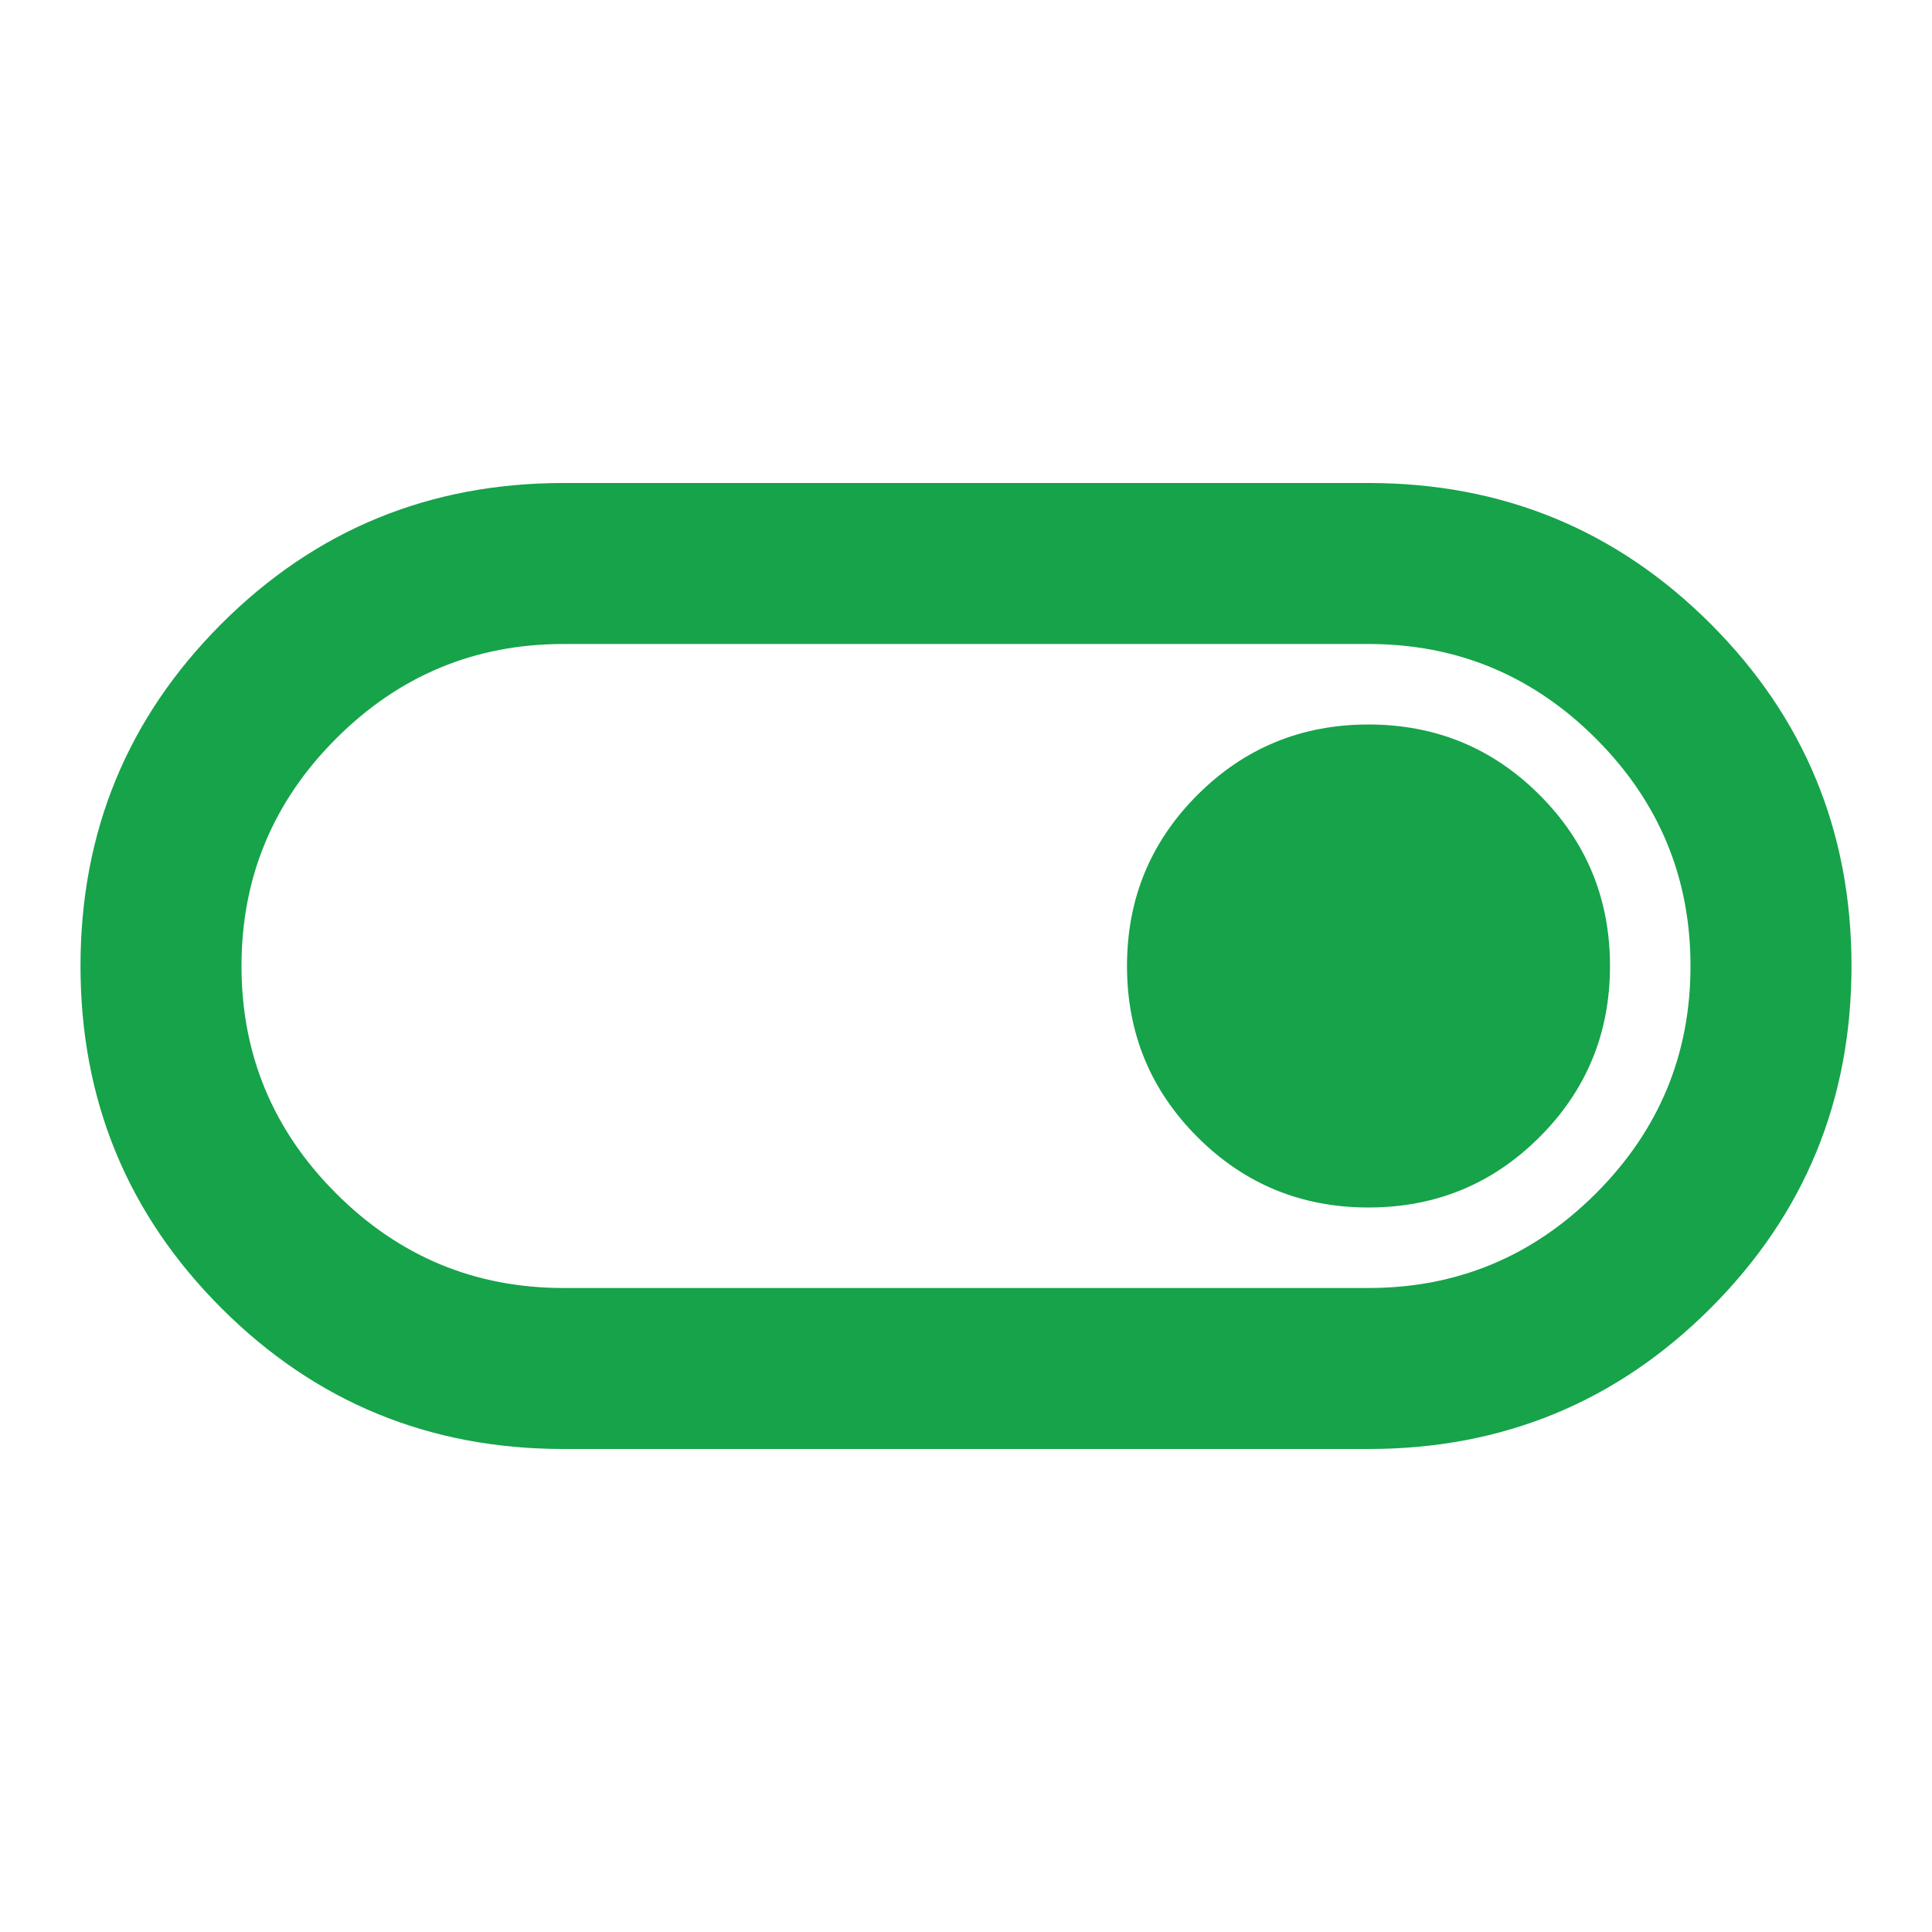
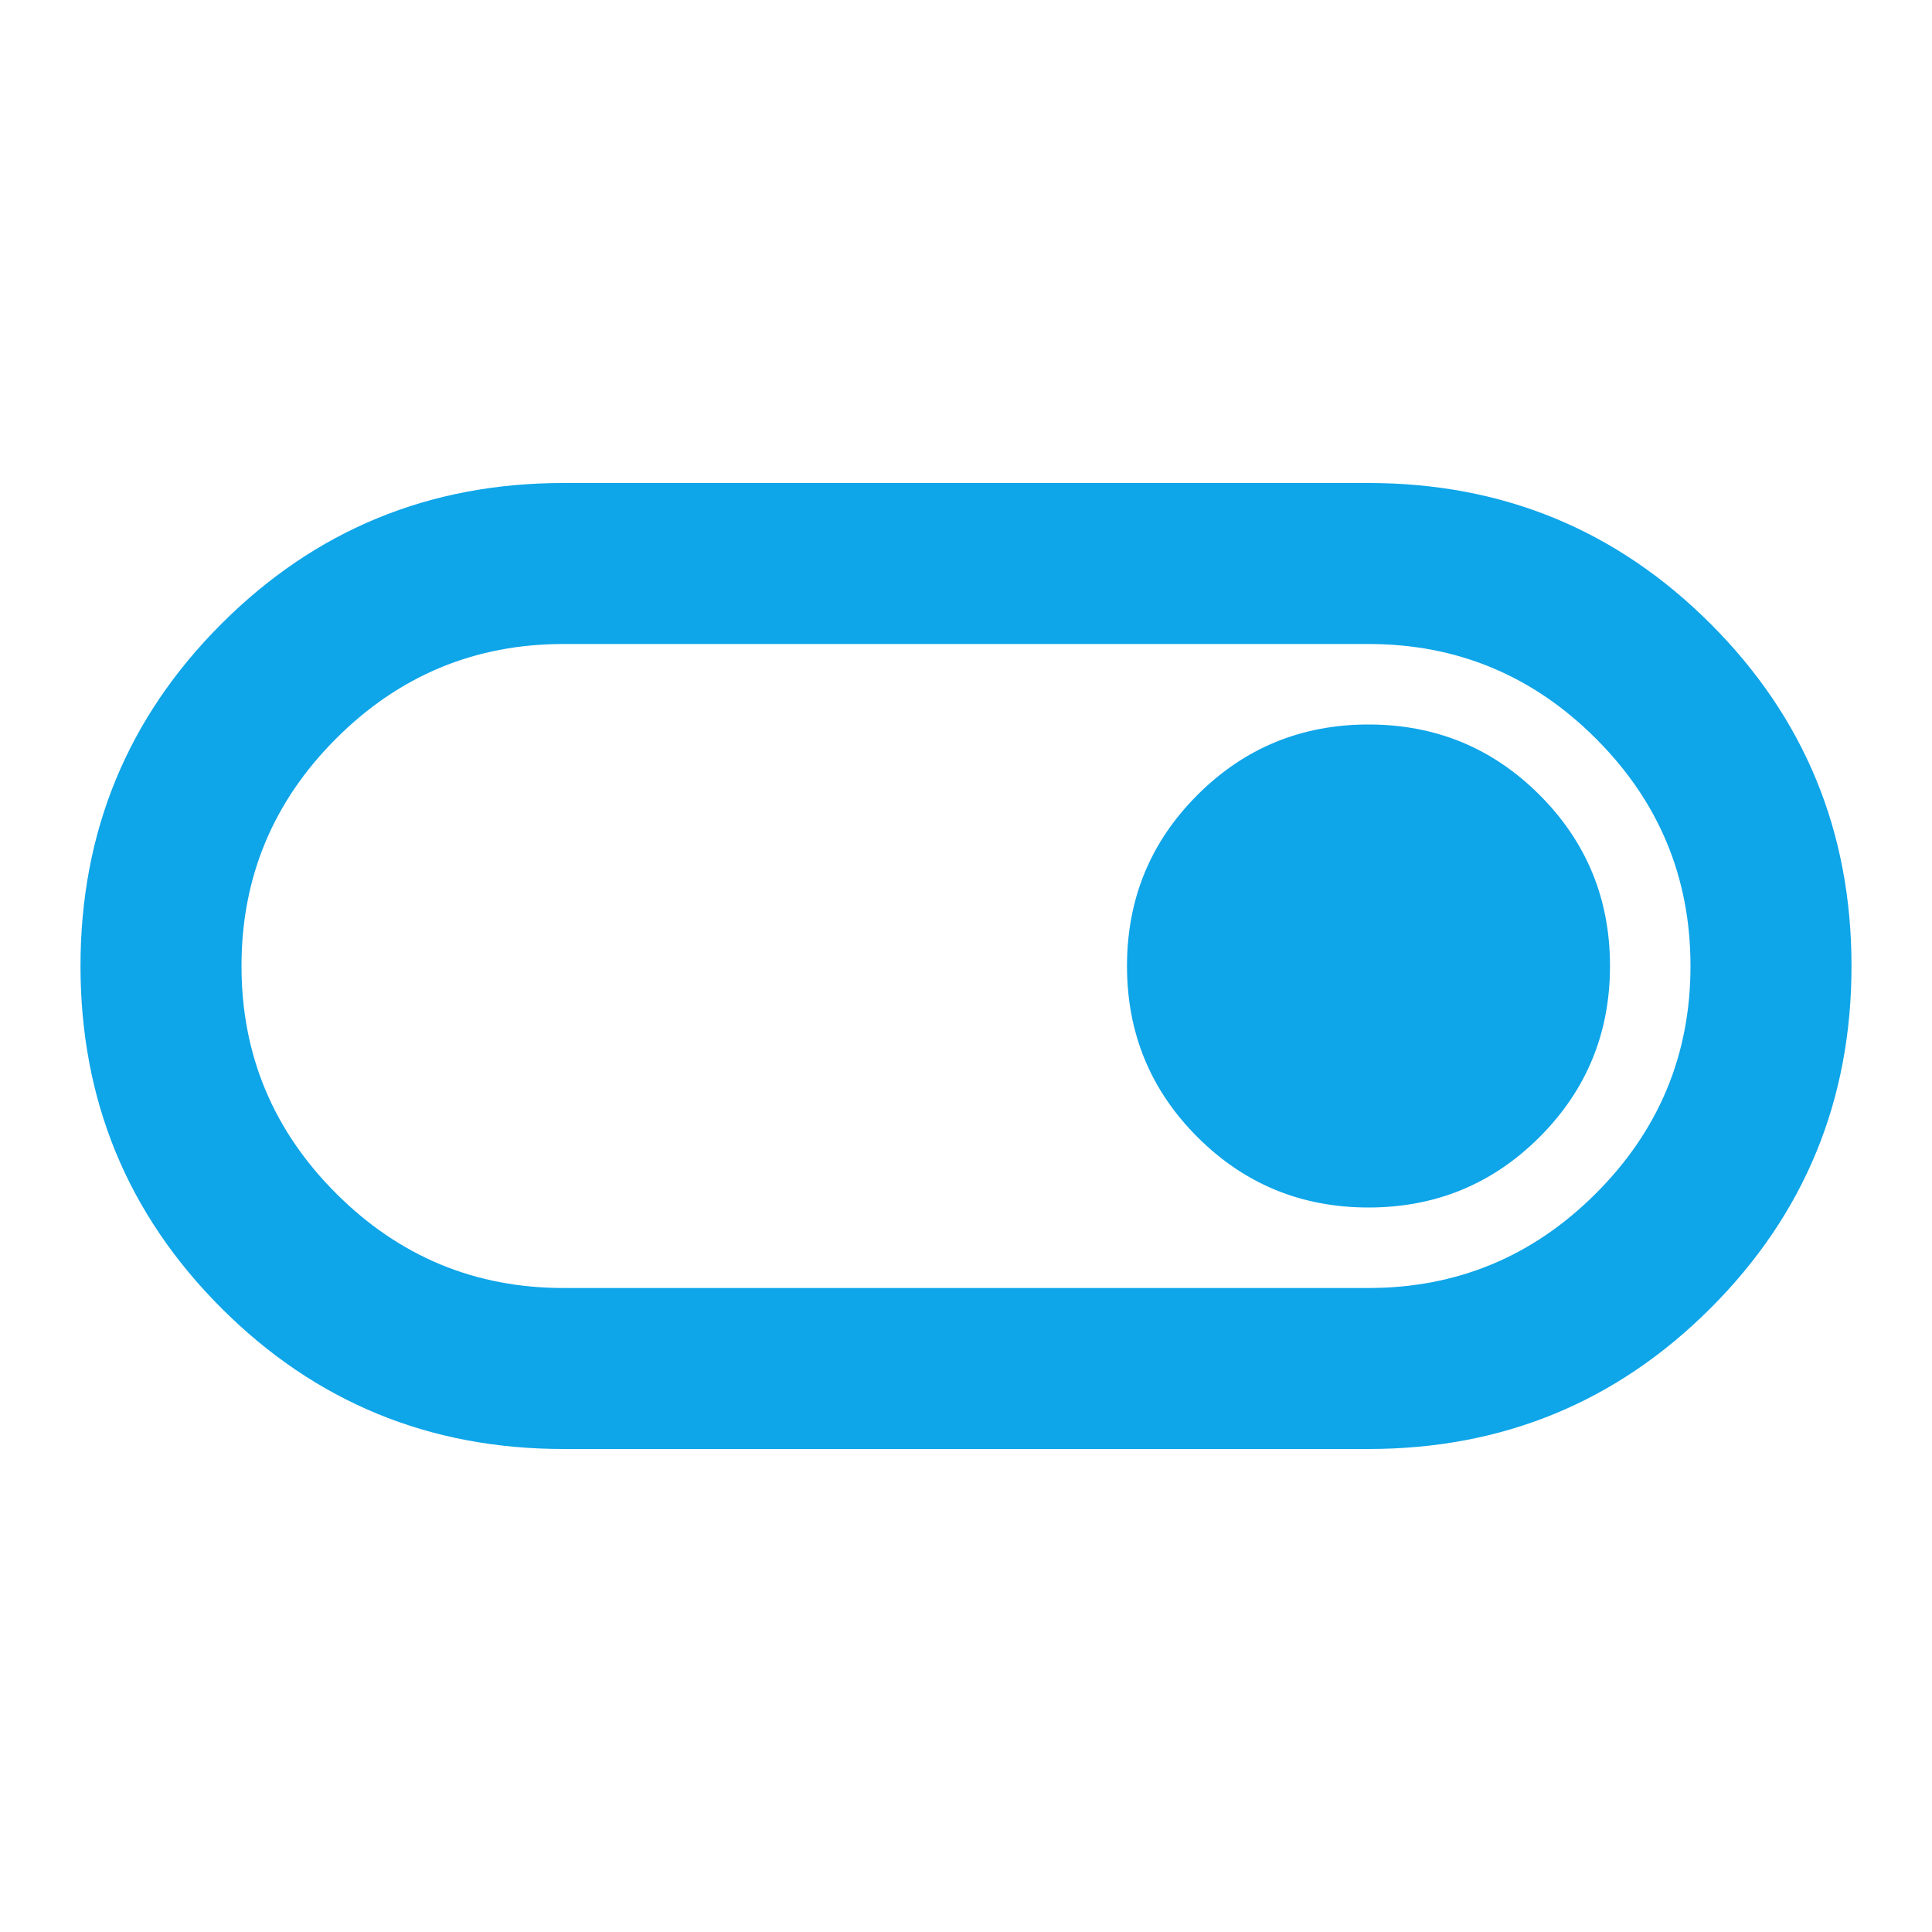
- <svg xmlns="http://www.w3.org/2000/svg" height="24px" viewBox="0 -960 960 960" width="24px" fill="#16A34A ">
+ <svg xmlns="http://www.w3.org/2000/svg" height="24px" viewBox="0 -960 960 960" width="24px" fill="#0EA5E9">
  <path d="M280-240q-100 0-170-70T40-480q0-100 70-170t170-70h400q100 0 170 70t70 170q0 100-70 170t-170 70H280Zm0-80h400q66 0 113-47t47-113q0-66-47-113t-113-47H280q-66 0-113 47t-47 113q0 66 47 113t113 47Zm485-75q35-35 35-85t-35-85q-35-35-85-35t-85 35q-35 35-35 85t35 85q35 35 85 35t85-35Zm-285-85Z" />
</svg>
